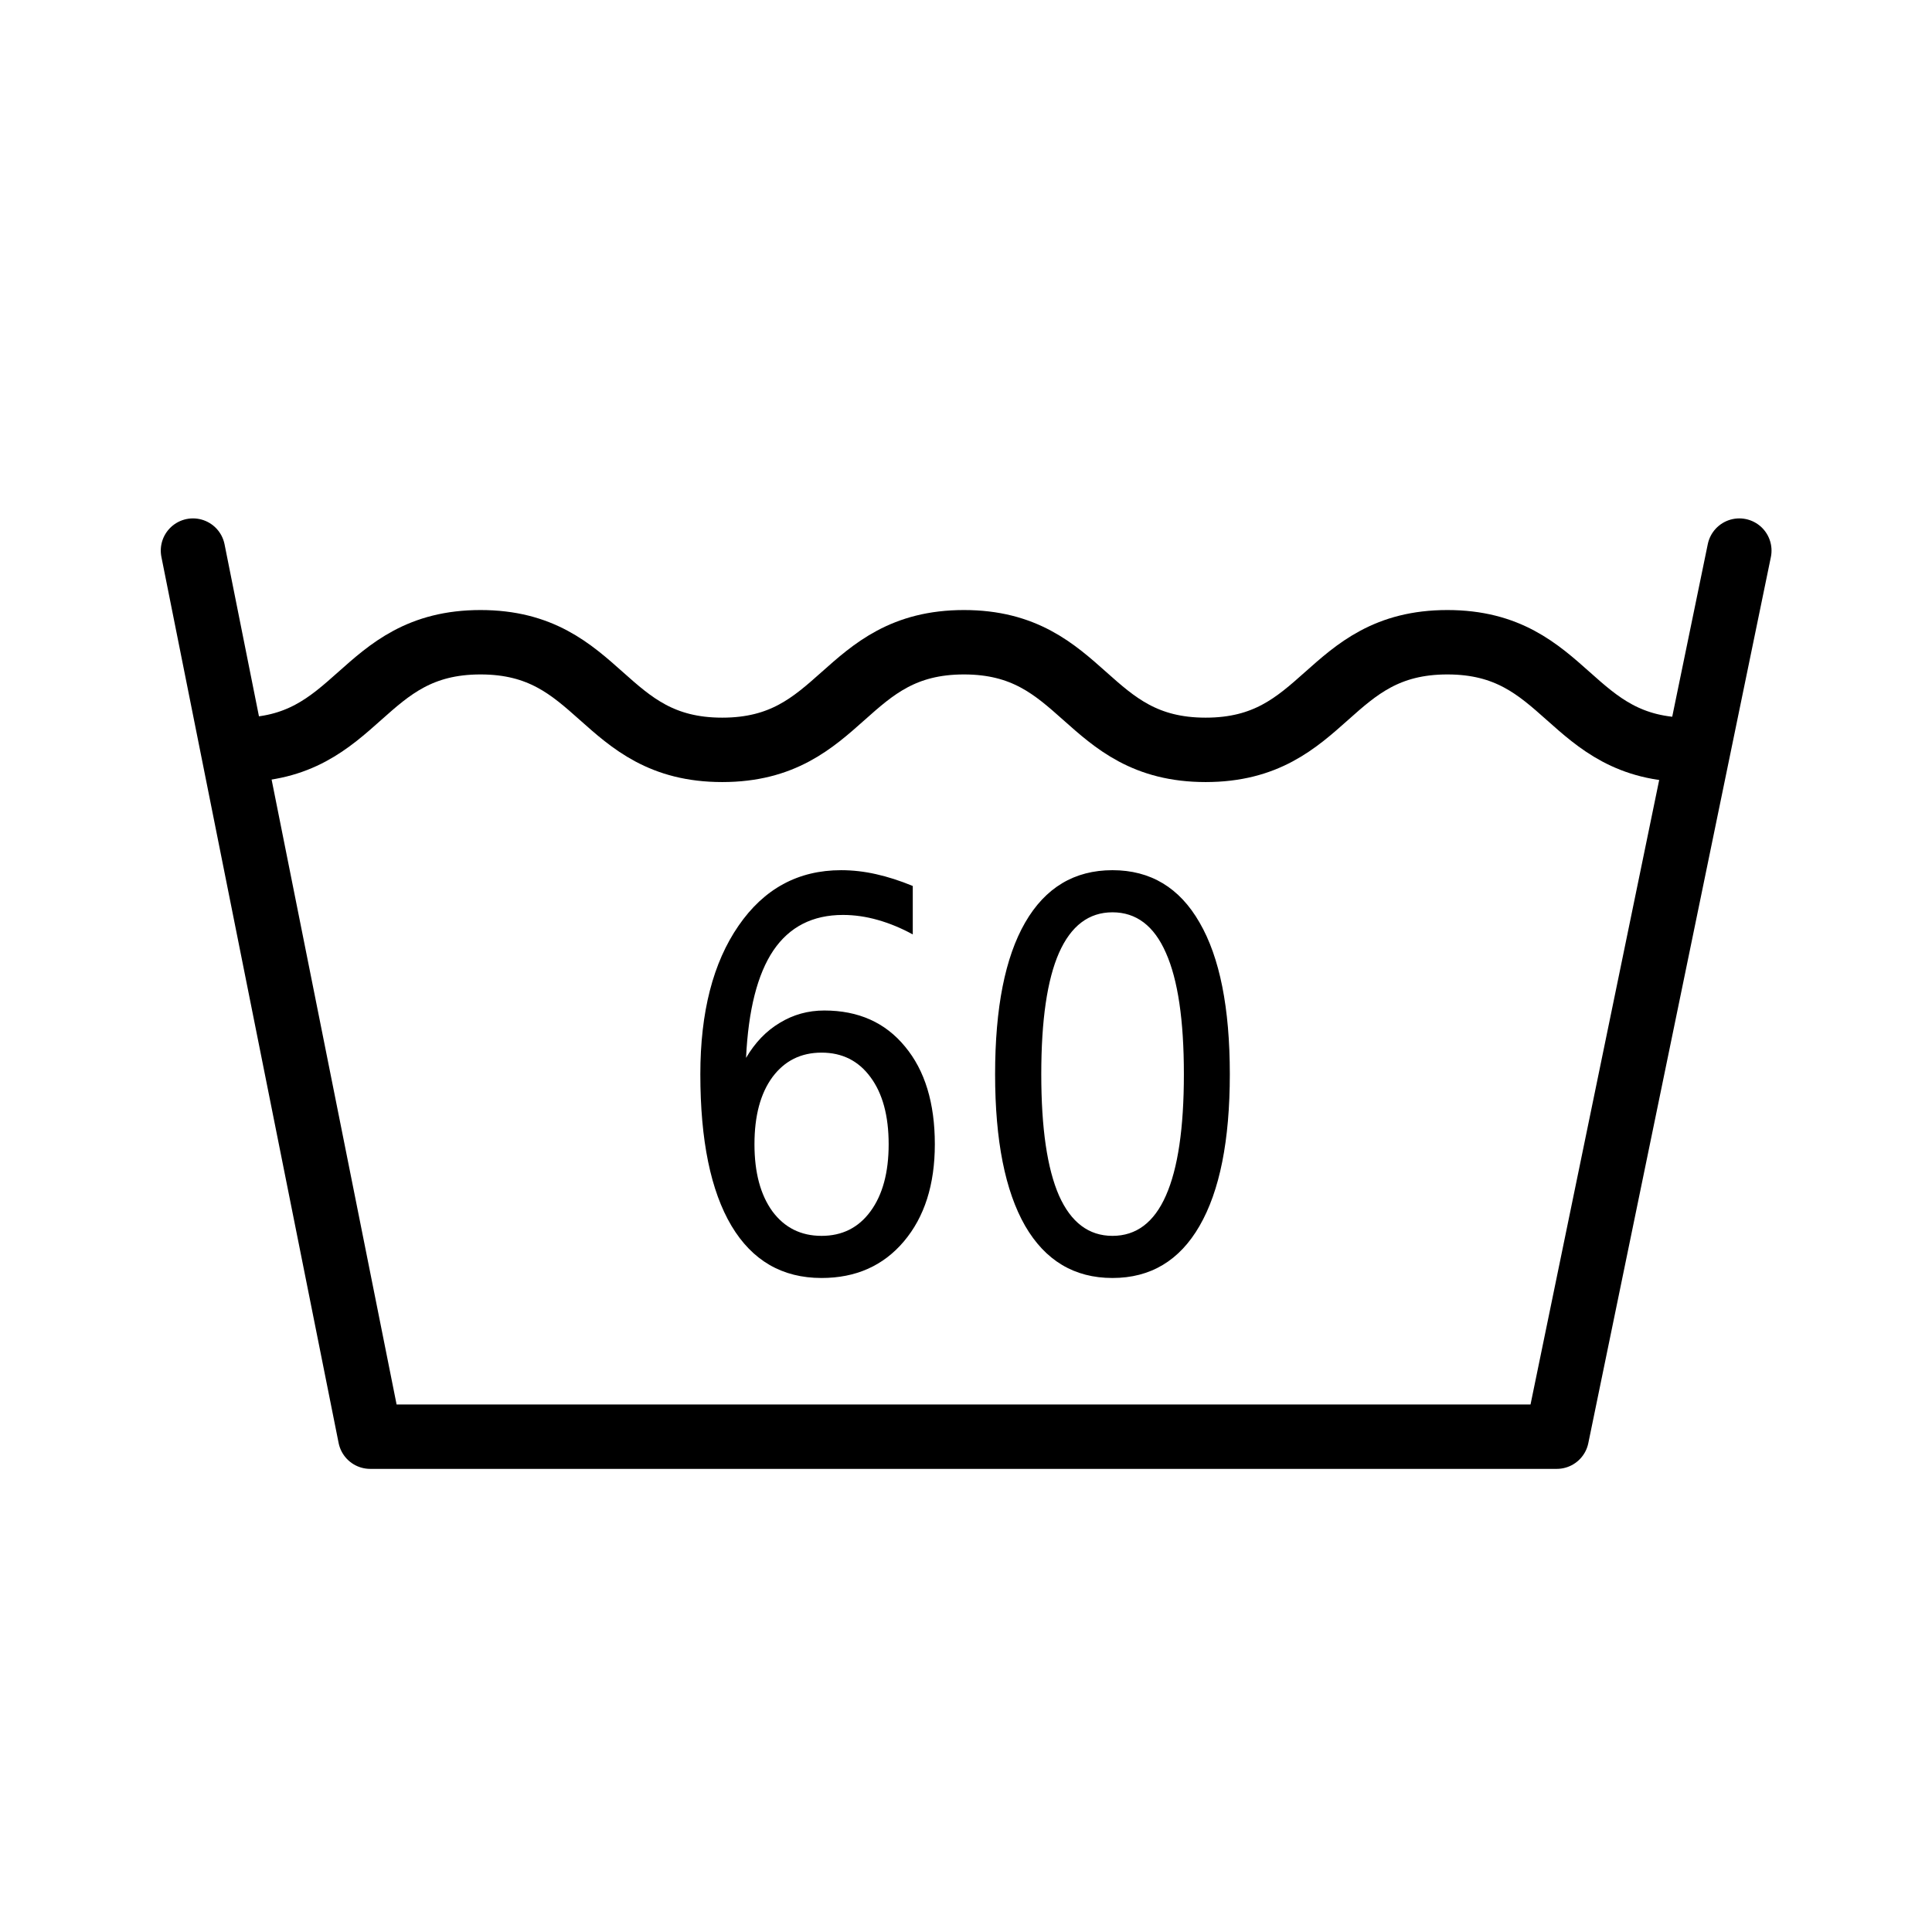
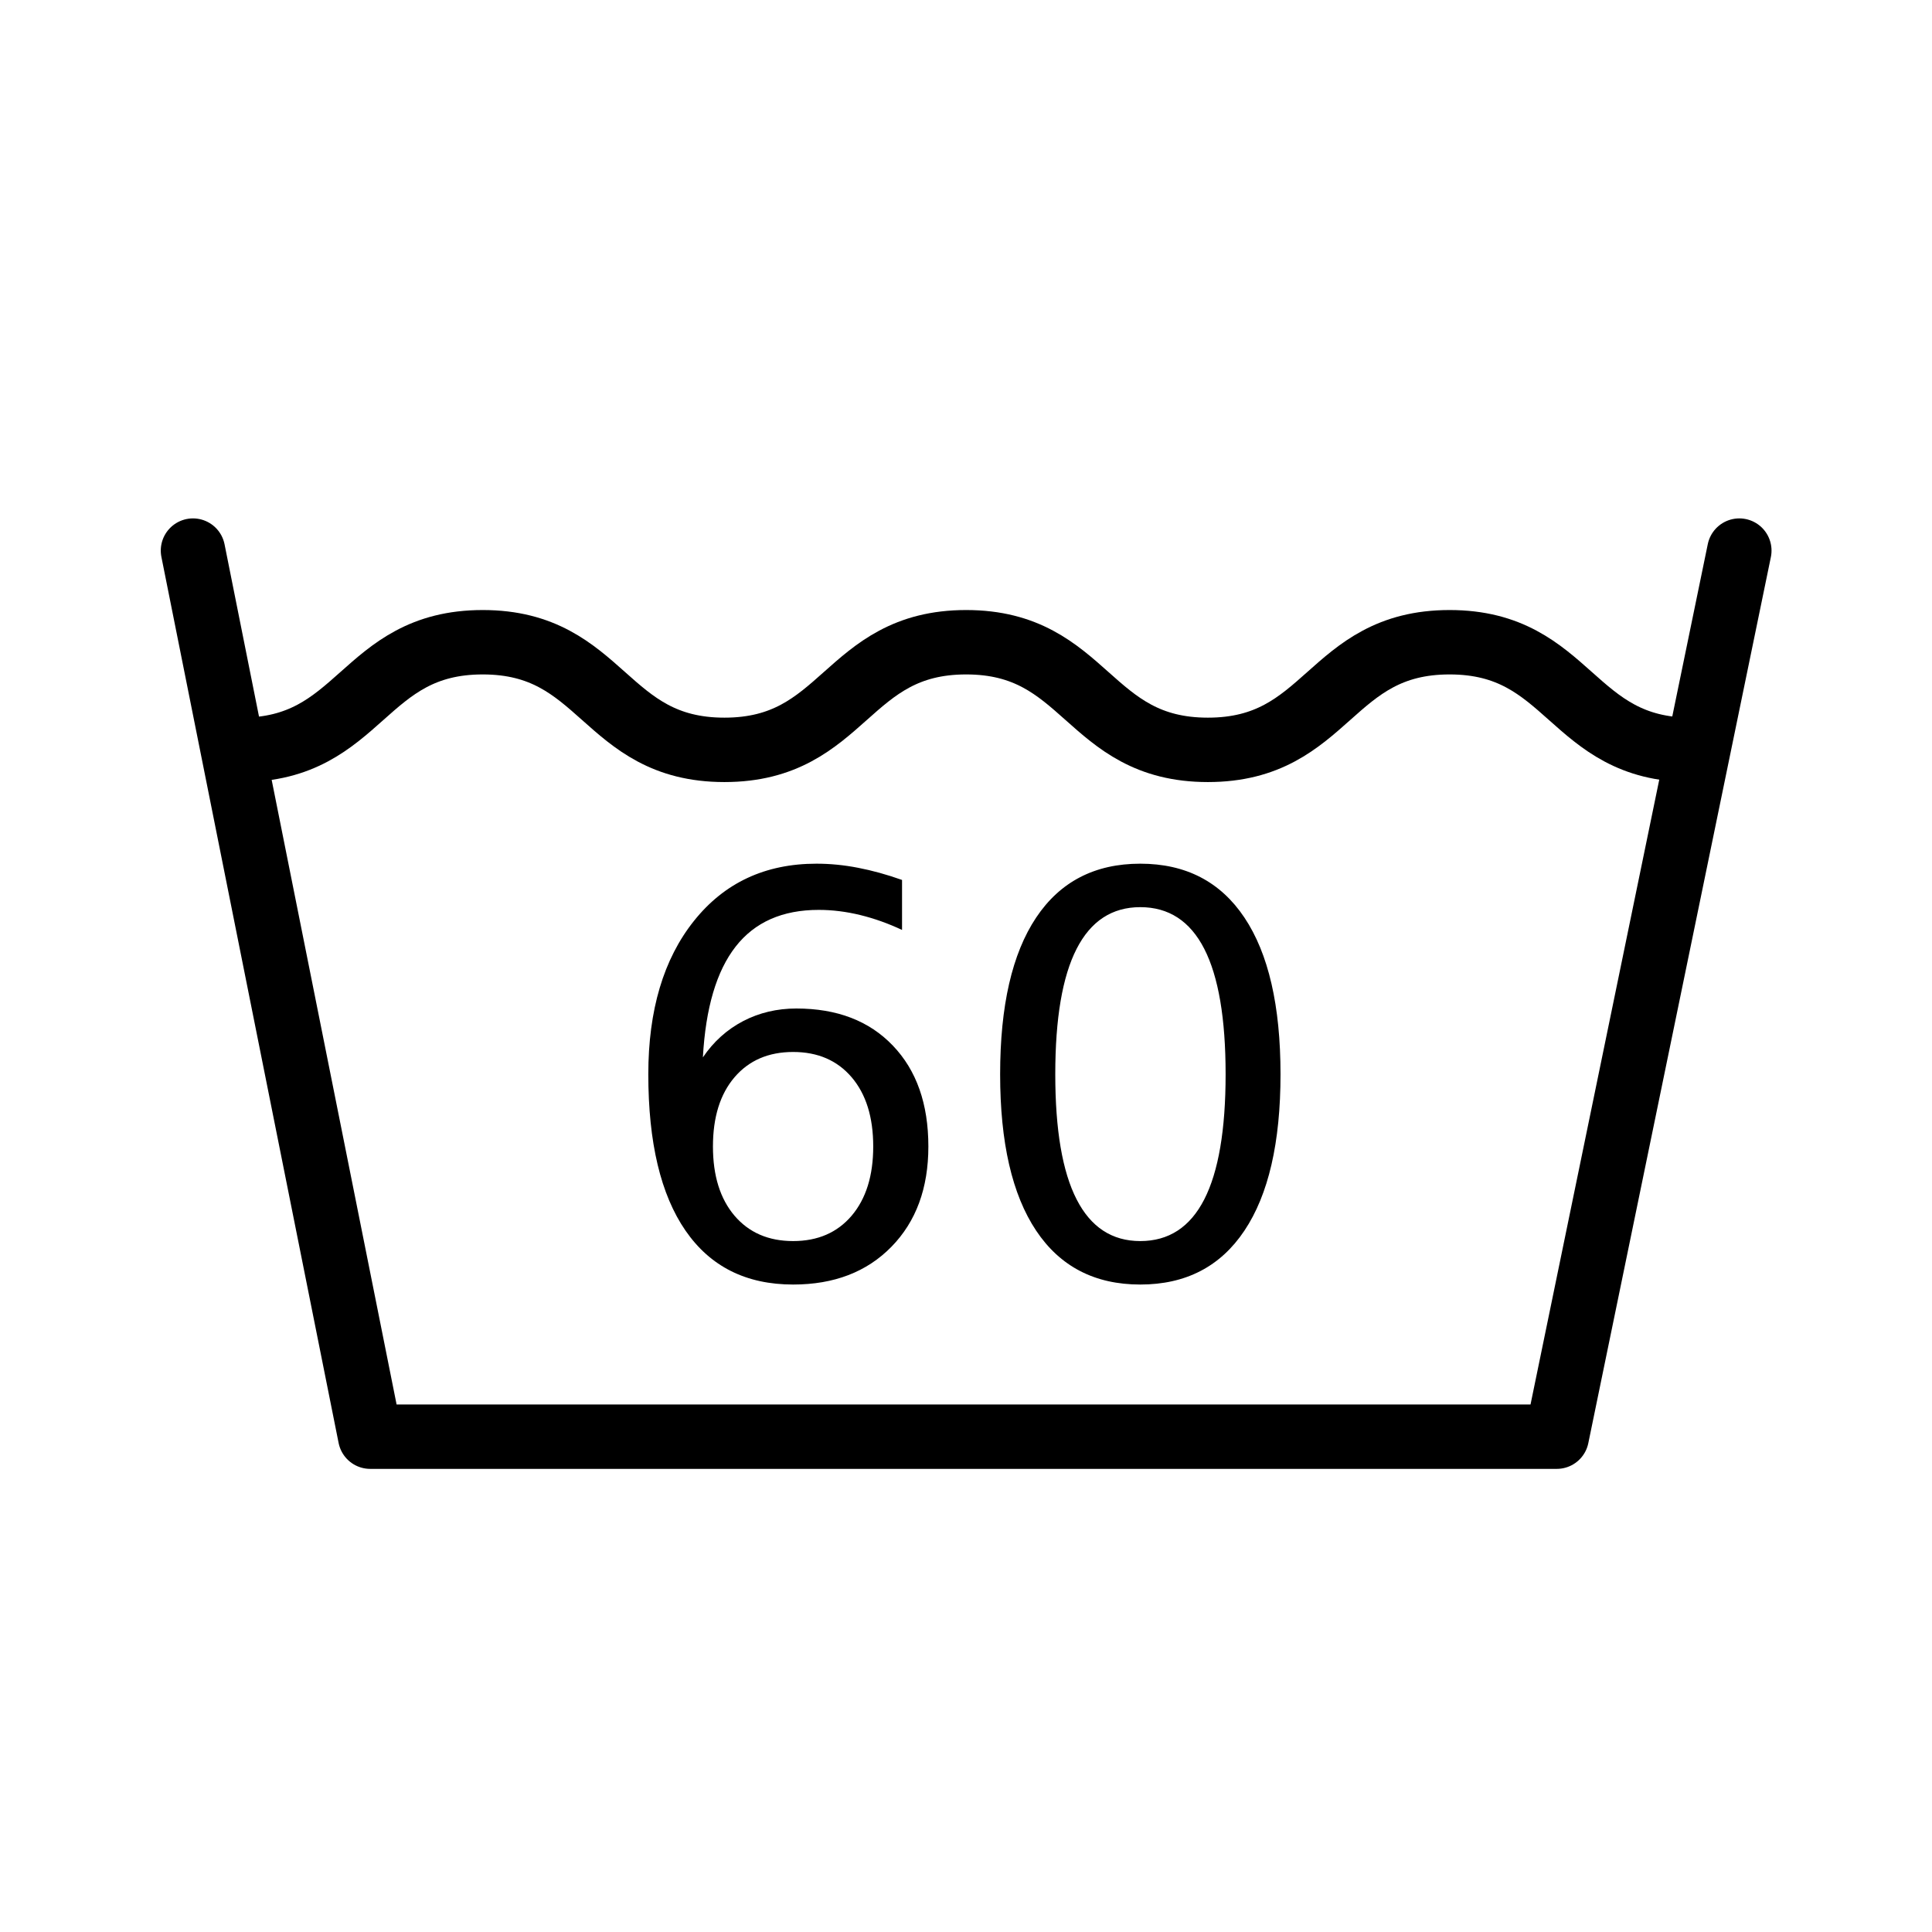
- <svg xmlns="http://www.w3.org/2000/svg" version="1.0" x="0" y="0" width="375" height="375" id="svg1">
-   <defs id="defs3" />
-   <path d="M 126.989,140.567 C 123.801,140.567 121.27,141.657 119.395,143.837 C 117.544,146.016 116.618,149.005 116.618,152.802 C 116.618,156.575 117.544,159.563 119.395,161.766 C 121.27,163.946 123.801,165.036 126.989,165.036 C 130.176,165.036 132.696,163.946 134.548,161.766 C 136.423,159.563 137.36,156.575 137.36,152.802 C 137.36,149.005 136.423,146.016 134.548,143.837 C 132.696,141.657 130.176,140.567 126.989,140.567 M 141.087,118.313 L 141.087,124.782 C 139.305,123.938 137.501,123.294 135.673,122.848 C 133.868,122.403 132.075,122.181 130.294,122.18 C 125.606,122.181 122.02,123.763 119.536,126.927 C 117.075,130.091 115.669,134.872 115.317,141.27 C 116.7,139.231 118.434,137.673 120.52,136.595 C 122.606,135.493 124.903,134.942 127.411,134.942 C 132.684,134.942 136.844,136.548 139.891,139.759 C 142.962,142.946 144.497,147.294 144.497,152.802 C 144.497,158.192 142.903,162.516 139.716,165.774 C 136.528,169.032 132.286,170.661 126.989,170.661 C 120.919,170.661 116.278,168.341 113.067,163.7 C 109.856,159.036 108.251,152.286 108.251,143.45 C 108.251,135.153 110.219,128.544 114.157,123.622 C 118.094,118.677 123.38,116.204 130.012,116.204 C 131.794,116.204 133.587,116.38 135.391,116.731 C 137.219,117.083 139.118,117.61 141.087,118.313 M 171.954,121.829 C 168.298,121.829 165.544,123.634 163.692,127.243 C 161.864,130.829 160.95,136.231 160.95,143.45 C 160.95,150.645 161.864,156.048 163.692,159.657 C 165.544,163.243 168.298,165.036 171.954,165.036 C 175.633,165.036 178.387,163.243 180.216,159.657 C 182.067,156.048 182.993,150.645 182.993,143.45 C 182.993,136.231 182.067,130.829 180.216,127.243 C 178.387,123.634 175.633,121.829 171.954,121.829 M 171.954,116.204 C 177.837,116.204 182.325,118.536 185.419,123.2 C 188.536,127.841 190.094,134.591 190.094,143.45 C 190.094,152.286 188.536,159.036 185.419,163.7 C 182.325,168.341 177.837,170.661 171.954,170.661 C 166.071,170.661 161.571,168.341 158.454,163.7 C 155.36,159.036 153.813,152.286 153.813,143.45 C 153.813,134.591 155.36,127.841 158.454,123.2 C 161.571,118.536 166.071,116.204 171.954,116.204" transform="scale(1.255735,1.453502)" style="font-size:72px;font-style:normal;font-variant:normal;font-weight:normal;font-stretch:normal;writing-mode:lr-tb;text-anchor:start;fill:#000000;fill-opacity:1;stroke:none;stroke-width:1pt;stroke-linecap:butt;stroke-linejoin:miter;stroke-opacity:1;font-family:Bitstream Vera Sans" id="text2897" />
+ <svg xmlns="http://www.w3.org/2000/svg" version="1.0" x="0" y="0" width="375" height="375" id="svg1" xml:space="preserve">
+   <defs id="defs3">
+     <linearGradient id="linearGradient1547">
+       <stop style="stop-color:#000000;stop-opacity:1" offset="0" id="stop1548" />
+       <stop style="stop-color:#ffffff;stop-opacity:1" offset="1" id="stop1549" />
+     </linearGradient>
+   </defs>
  <g id="g2806">
-     <path d="M 46.352,145.547 C 69.81,145.547 69.81,124.658 93.269,124.658 C 116.727,124.658 116.727,145.547 140.185,145.547 C 163.644,145.547 163.644,124.658 187.102,124.658 C 210.56,124.658 210.56,145.547 234.018,145.547 C 257.477,145.547 257.477,124.658 280.935,124.658 C 304.393,124.658 304.393,145.547 327.851,145.547" style="fill:none;fill-opacity:1;fill-rule:evenodd;stroke:#000000;stroke-width:12.5;stroke-linecap:butt;stroke-linejoin:miter;stroke-miterlimit:4;stroke-opacity:1" id="path681" />
-     <path d="M 37.456,106.871 L 71.854,278.857 L 302.168,278.857 L 337.602,106.871" style="fill:none;fill-opacity:1;fill-rule:evenodd;stroke:#000000;stroke-width:12.5;stroke-linecap:round;stroke-linejoin:round;stroke-miterlimit:4;stroke-dashoffset:0;stroke-opacity:1" id="path682" />
+     <path d="m 46.779,145.547 c 23.458,0 23.458,-20.89 46.917,-20.89 23.458,0 23.458,20.89 46.917,20.89 23.458,0 23.458,-20.89 46.917,-20.89 23.458,0 23.458,20.89 46.917,20.89 23.458,0 23.458,-20.89 46.917,-20.89 23.458,0 23.458,20.89 46.917,20.89" style="fill:none;fill-opacity:1;fill-rule:evenodd;stroke:#000000;stroke-width:12.5;stroke-linecap:butt;stroke-linejoin:miter;stroke-miterlimit:4;stroke-opacity:1" id="path684" />
+     <path d="M 37.456,106.871 L 71.854,278.857 L 302.168,278.857 L 337.602,106.871" style="fill:none;fill-opacity:1;fill-rule:evenodd;stroke:#000000;stroke-width:12.5;stroke-linecap:round;stroke-linejoin:round;stroke-miterlimit:4;stroke-dashoffset:0;stroke-opacity:1" id="path685" />
+     <text x="118.289" y="247.793" font-family="'DejaVu Sans'" font-size="108px" id="text1">60</text>
  </g>
</svg>
